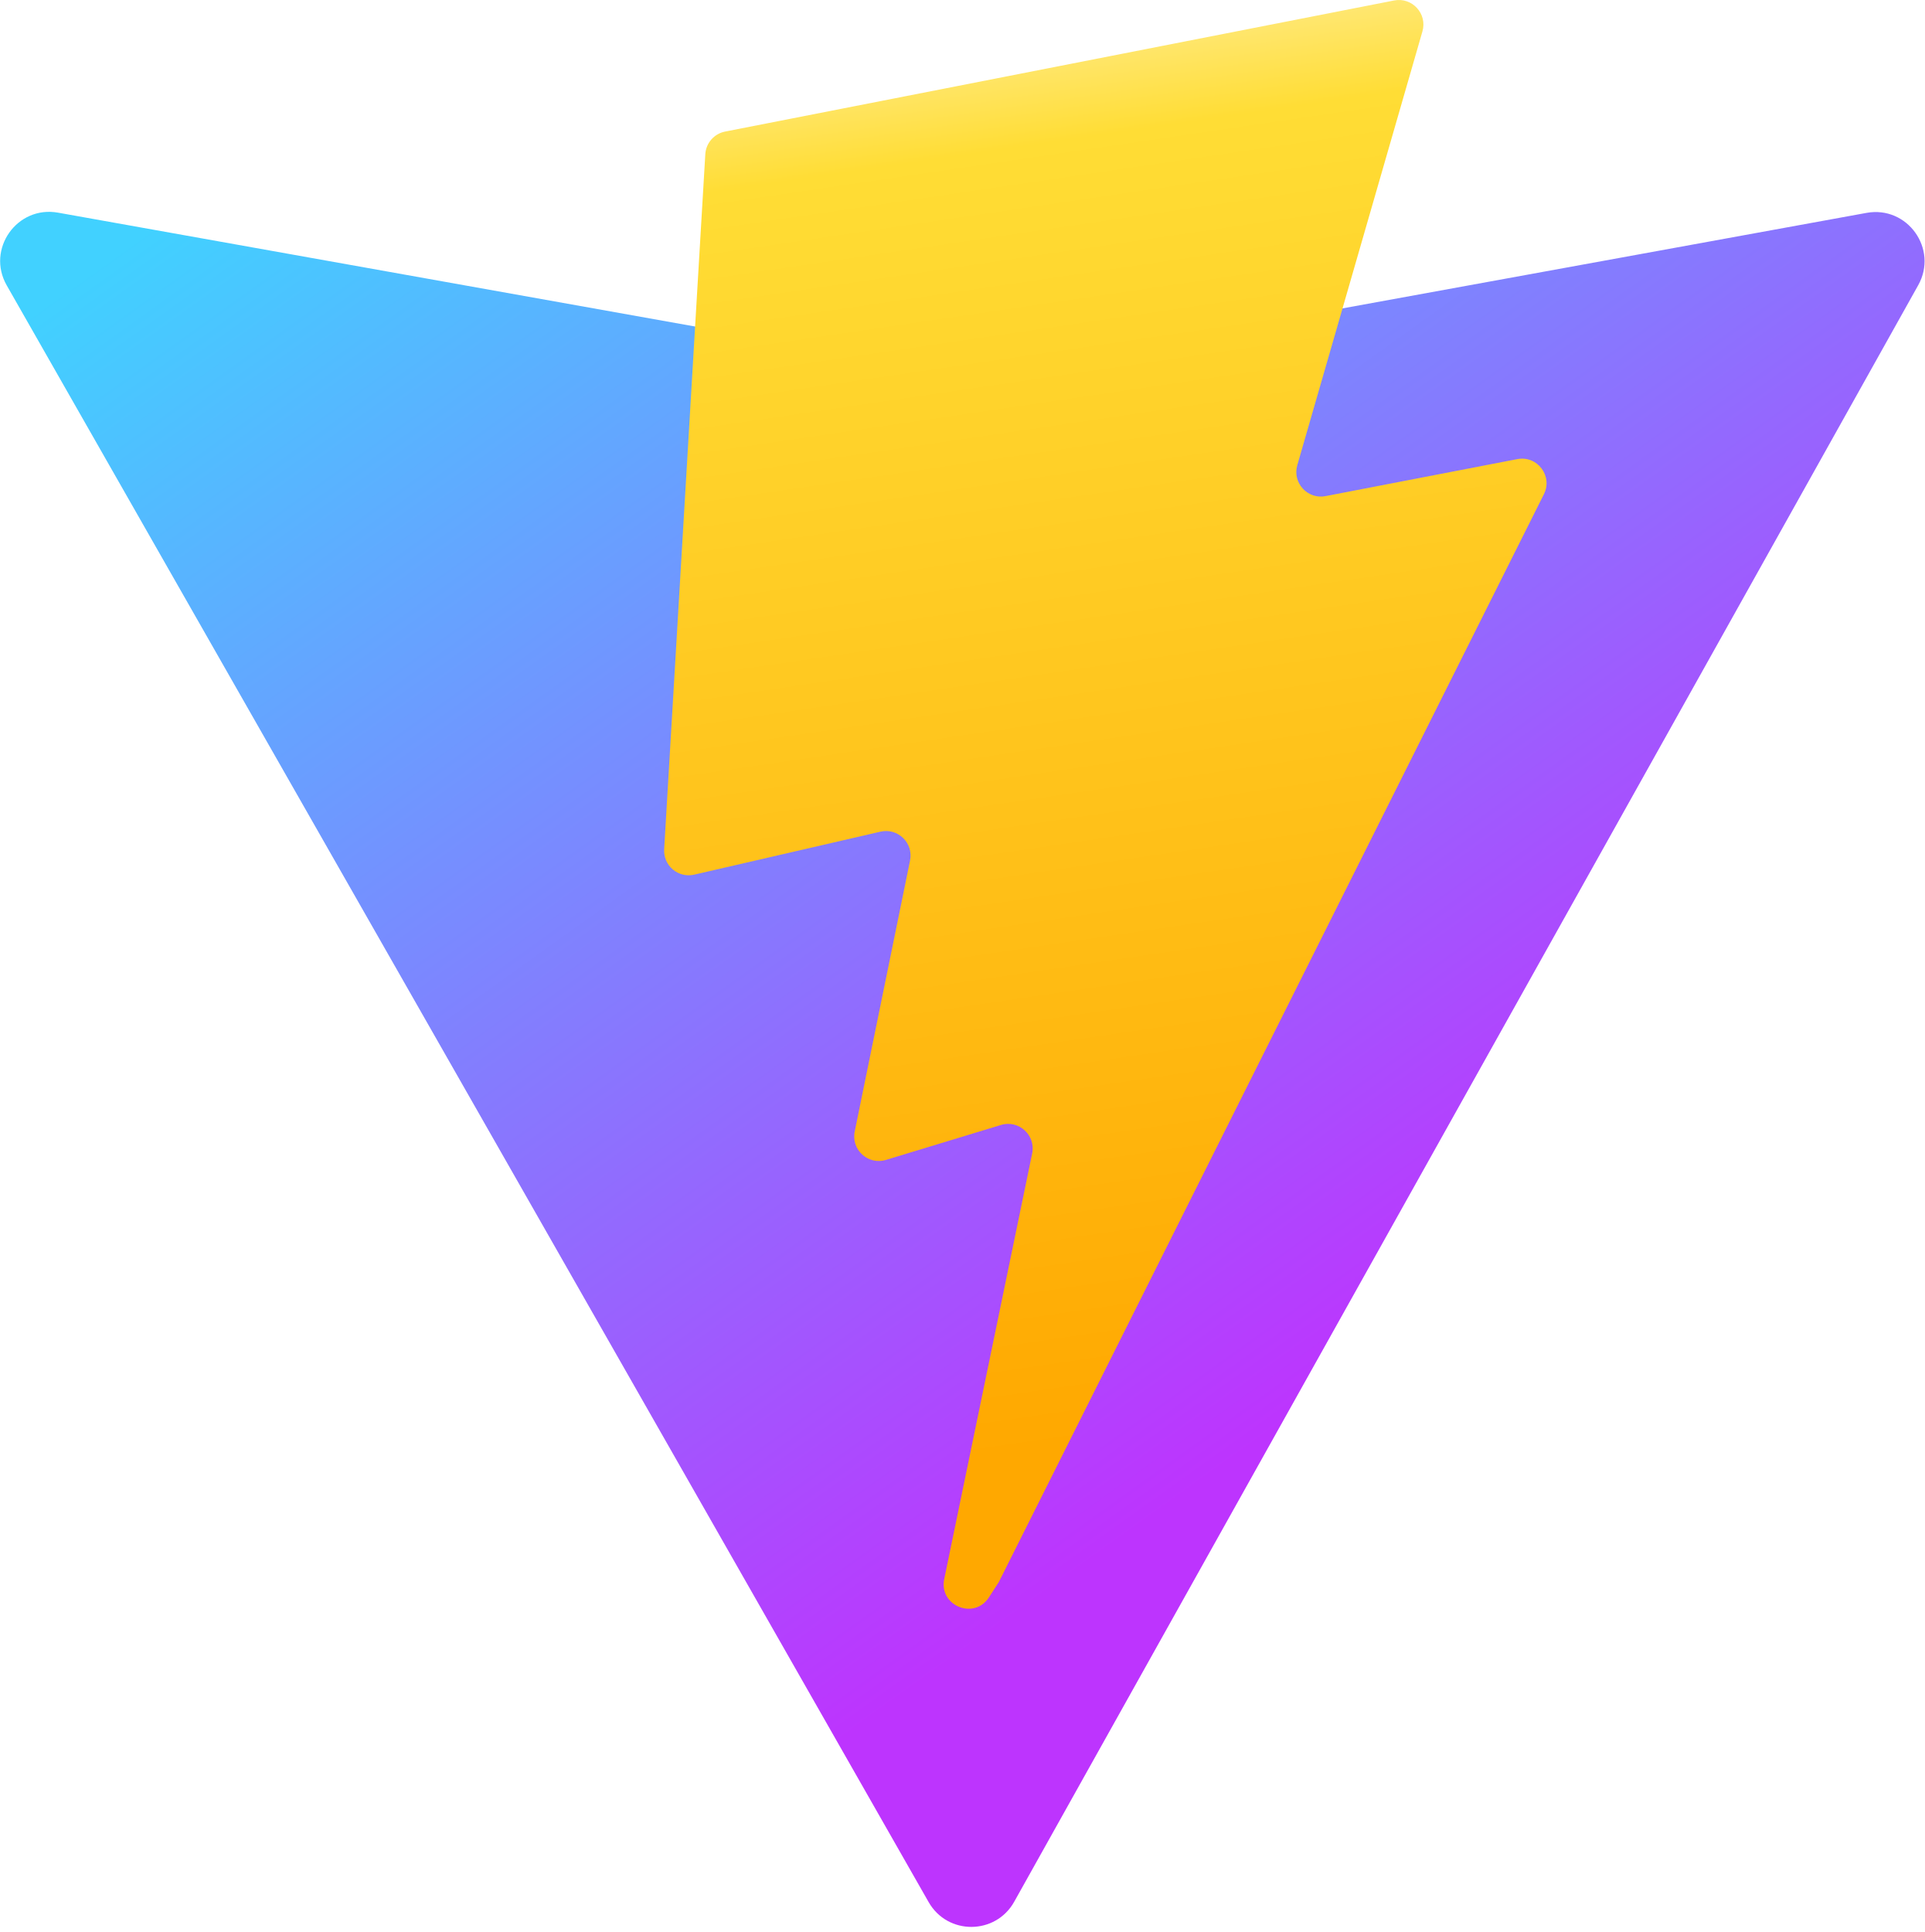
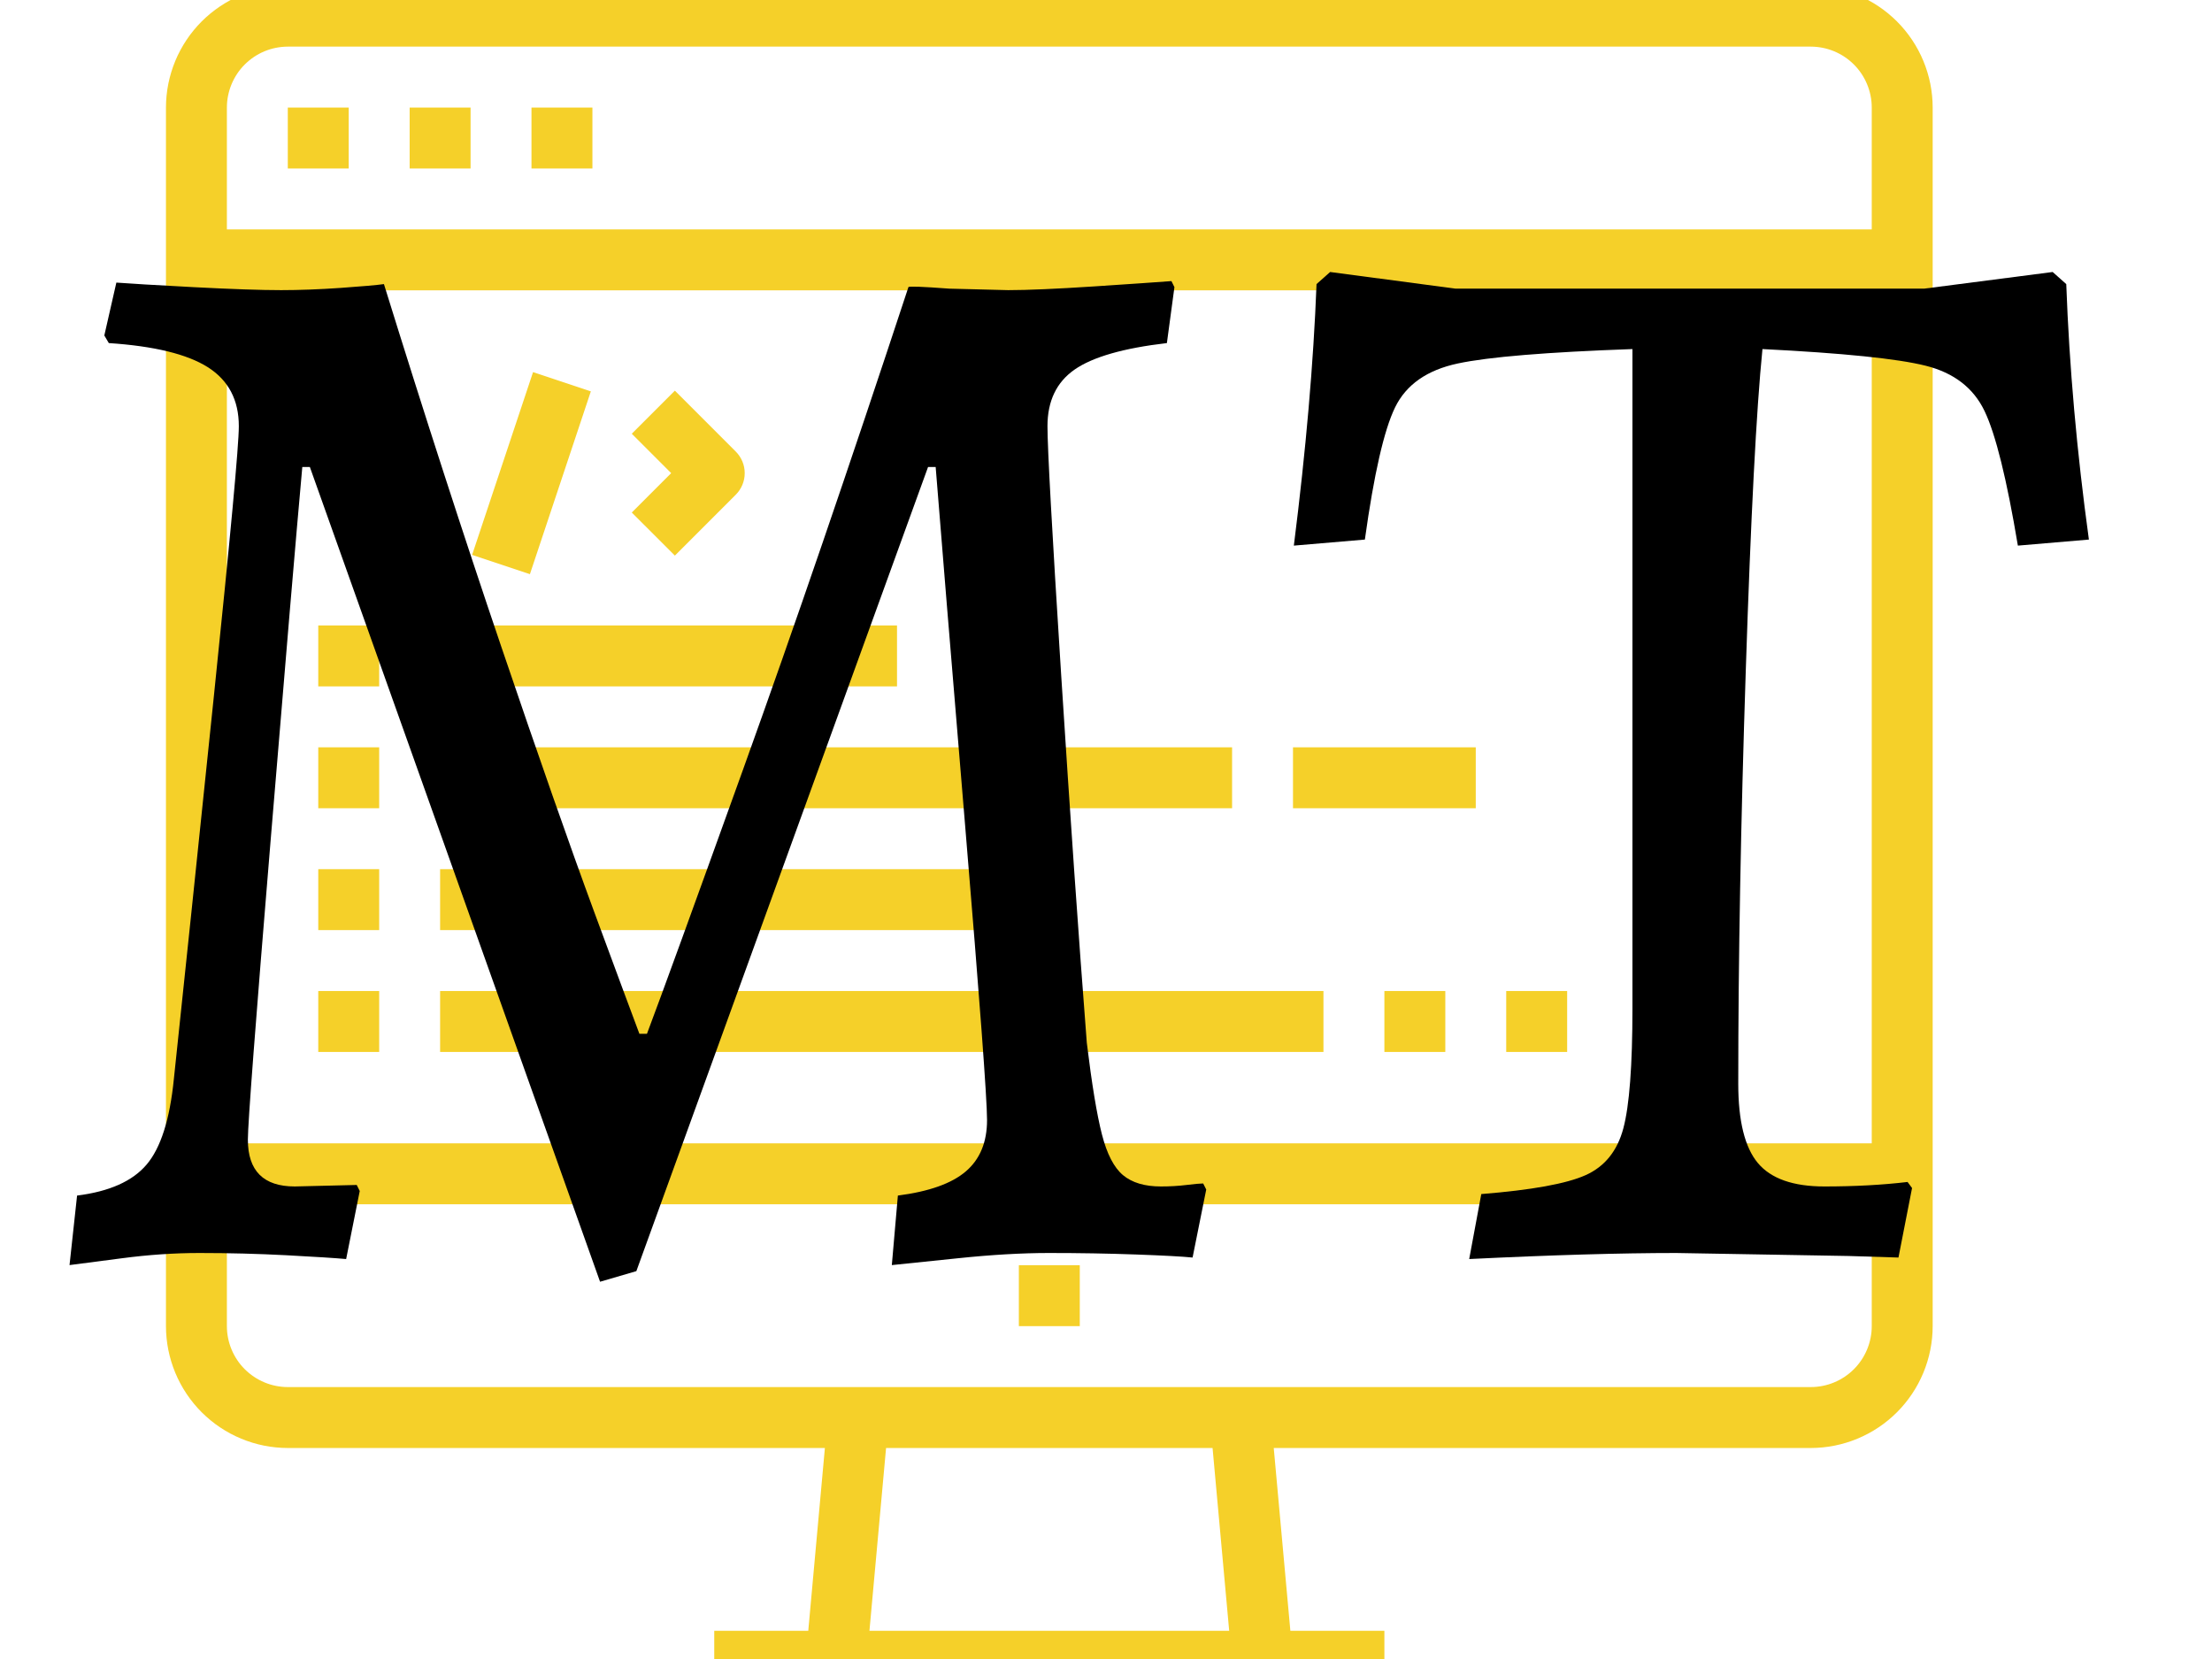
- <svg xmlns="http://www.w3.org/2000/svg" aria-hidden="true" role="img" class="iconify iconify--logos" width="31.88" height="32" preserveAspectRatio="xMidYMid meet" viewBox="0 0 256 257">
+ <svg xmlns="http://www.w3.org/2000/svg" width="800" zoomAndPan="magnify" viewBox="0 0 600 450" height="600" preserveAspectRatio="xMidYMid meet" version="1.0">
  <defs>
-     <linearGradient id="IconifyId1813088fe1fbc01fb466" x1="-.828%" x2="57.636%" y1="7.652%" y2="78.411%">
-       <stop offset="0%" stop-color="#41D1FF" />
-       <stop offset="100%" stop-color="#BD34FE" />
-     </linearGradient>
-     <linearGradient id="IconifyId1813088fe1fbc01fb467" x1="43.376%" x2="50.316%" y1="2.242%" y2="89.03%">
-       <stop offset="0%" stop-color="#FFEA83" />
-       <stop offset="8.333%" stop-color="#FFDD35" />
-       <stop offset="100%" stop-color="#FFA800" />
-     </linearGradient>
+     <g />
+     <clipPath id="1f04ce0d0a">
+       <path d="M 45 0 L 524.25 0 L 524.25 450 L 45 450 Z M 45 0 " clip-rule="nonzero" />
+     </clipPath>
  </defs>
-   <path fill="url(#IconifyId1813088fe1fbc01fb466)" d="M255.153 37.938L134.897 252.976c-2.483 4.44-8.862 4.466-11.382.048L.875 37.958c-2.746-4.814 1.371-10.646 6.827-9.67l120.385 21.517a6.537 6.537 0 0 0 2.322-.004l117.867-21.483c5.438-.991 9.574 4.796 6.877 9.62Z" />
-   <path fill="url(#IconifyId1813088fe1fbc01fb467)" d="M185.432.063L96.44 17.501a3.268 3.268 0 0 0-2.634 3.014l-5.474 92.456a3.268 3.268 0 0 0 3.997 3.378l24.777-5.718c2.318-.535 4.413 1.507 3.936 3.838l-7.361 36.047c-.495 2.426 1.782 4.5 4.151 3.78l15.304-4.649c2.372-.72 4.652 1.36 4.15 3.788l-11.698 56.621c-.732 3.542 3.979 5.473 5.943 2.437l1.313-2.028l72.516-144.72c1.215-2.423-.88-5.186-3.54-4.672l-25.505 4.922c-2.396.462-4.435-1.77-3.759-4.114l16.646-57.705c.677-2.35-1.37-4.583-3.769-4.113Z" />
+   <path fill="#f5d029" d="M 78.066 29.176 L 94.59 29.176 L 94.59 45.703 L 78.066 45.703 Z M 78.066 29.176 " fill-opacity="1" fill-rule="nonzero" />
+   <path fill="#f5d029" d="M 111.117 29.176 L 127.641 29.176 L 127.641 45.703 L 111.117 45.703 Z M 111.117 29.176 " fill-opacity="1" fill-rule="nonzero" />
+   <path fill="#f5d029" d="M 144.164 29.176 L 160.691 29.176 L 160.691 45.703 L 144.164 45.703 Z M 144.164 29.176 " fill-opacity="1" fill-rule="nonzero" />
+   <g clip-path="url(#1f04ce0d0a)">
+     <path fill="#f5d029" d="M 491.184 -3.879 L 78.066 -3.879 C 76.984 -3.879 75.906 -3.824 74.828 -3.715 C 73.75 -3.609 72.684 -3.449 71.621 -3.238 C 70.559 -3.023 69.512 -2.762 68.477 -2.445 C 67.441 -2.133 66.426 -1.766 65.426 -1.352 C 64.426 -0.938 63.449 -0.477 62.492 0.035 C 61.539 0.547 60.613 1.102 59.715 1.703 C 58.812 2.305 57.945 2.949 57.109 3.637 C 56.273 4.324 55.473 5.047 54.707 5.812 C 53.941 6.578 53.215 7.379 52.531 8.215 C 51.844 9.051 51.199 9.922 50.598 10.82 C 49.996 11.719 49.441 12.648 48.93 13.602 C 48.418 14.555 47.957 15.531 47.543 16.531 C 47.129 17.531 46.762 18.551 46.449 19.586 C 46.133 20.621 45.871 21.668 45.656 22.73 C 45.445 23.789 45.285 24.859 45.18 25.938 C 45.07 27.012 45.02 28.094 45.016 29.176 L 45.016 359.711 C 45.02 360.793 45.07 361.871 45.18 362.949 C 45.285 364.027 45.445 365.094 45.656 366.156 C 45.871 367.219 46.133 368.266 46.449 369.301 C 46.762 370.336 47.129 371.355 47.543 372.355 C 47.957 373.355 48.418 374.332 48.93 375.285 C 49.441 376.238 49.996 377.164 50.598 378.066 C 51.199 378.965 51.844 379.832 52.531 380.668 C 53.215 381.508 53.941 382.309 54.707 383.074 C 55.473 383.836 56.273 384.562 57.109 385.25 C 57.945 385.938 58.812 386.582 59.715 387.184 C 60.613 387.785 61.539 388.34 62.492 388.852 C 63.449 389.359 64.426 389.824 65.426 390.238 C 66.426 390.652 67.441 391.02 68.477 391.332 C 69.512 391.648 70.559 391.91 71.621 392.125 C 72.684 392.336 73.75 392.496 74.828 392.602 C 75.906 392.711 76.984 392.762 78.066 392.766 L 223.75 392.766 L 219.242 442.344 L 193.738 442.344 L 193.738 458.871 L 375.512 458.871 L 375.512 442.344 L 350.008 442.344 L 345.5 392.766 L 491.184 392.766 C 492.266 392.762 493.344 392.711 494.422 392.602 C 495.5 392.496 496.566 392.336 497.629 392.125 C 498.691 391.91 499.738 391.648 500.773 391.332 C 501.809 391.02 502.824 390.652 503.824 390.238 C 504.824 389.824 505.801 389.359 506.754 388.852 C 507.711 388.34 508.637 387.785 509.535 387.184 C 510.438 386.582 511.305 385.938 512.141 385.25 C 512.977 384.562 513.777 383.836 514.543 383.074 C 515.309 382.309 516.035 381.508 516.719 380.668 C 517.406 379.832 518.051 378.965 518.652 378.066 C 519.254 377.164 519.809 376.238 520.32 375.285 C 520.832 374.332 521.293 373.355 521.707 372.355 C 522.121 371.355 522.488 370.336 522.801 369.301 C 523.117 368.266 523.379 367.219 523.594 366.156 C 523.805 365.094 523.965 364.027 524.07 362.949 C 524.18 361.871 524.23 360.793 524.234 359.711 L 524.234 29.176 C 524.23 28.094 524.18 27.012 524.07 25.938 C 523.965 24.859 523.805 23.789 523.594 22.73 C 523.379 21.668 523.117 20.621 522.801 19.586 C 522.488 18.551 522.121 17.531 521.707 16.531 C 521.293 15.531 520.832 14.555 520.32 13.602 C 519.809 12.648 519.254 11.719 518.652 10.82 C 518.051 9.922 517.406 9.051 516.719 8.215 C 516.035 7.379 515.309 6.578 514.543 5.812 C 513.777 5.047 512.977 4.324 512.141 3.637 C 511.305 2.949 510.438 2.305 509.535 1.703 C 508.637 1.102 507.711 0.547 506.754 0.035 C 505.801 -0.477 504.824 -0.938 503.824 -1.352 C 502.824 -1.766 501.809 -2.133 500.773 -2.445 C 499.738 -2.762 498.691 -3.023 497.629 -3.238 C 496.566 -3.449 495.5 -3.609 494.422 -3.715 C 493.344 -3.824 492.266 -3.879 491.184 -3.879 Z M 78.066 12.648 L 491.184 12.648 C 491.727 12.648 492.266 12.676 492.805 12.73 C 493.34 12.785 493.875 12.863 494.406 12.969 C 494.938 13.074 495.461 13.207 495.98 13.363 C 496.496 13.523 497.004 13.703 497.504 13.91 C 498.004 14.117 498.492 14.352 498.969 14.605 C 499.445 14.859 499.91 15.141 500.359 15.441 C 500.809 15.742 501.242 16.062 501.66 16.406 C 502.078 16.75 502.48 17.113 502.863 17.496 C 503.246 17.879 503.609 18.277 503.953 18.695 C 504.293 19.113 504.617 19.547 504.918 19.996 C 505.219 20.449 505.496 20.91 505.75 21.387 C 506.008 21.867 506.238 22.355 506.445 22.855 C 506.652 23.352 506.836 23.863 506.992 24.379 C 507.148 24.898 507.281 25.422 507.387 25.953 C 507.492 26.484 507.574 27.016 507.629 27.555 C 507.68 28.094 507.707 28.633 507.707 29.176 L 507.707 62.23 L 61.543 62.23 L 61.543 29.176 C 61.543 28.633 61.57 28.094 61.621 27.555 C 61.676 27.016 61.758 26.484 61.863 25.953 C 61.969 25.422 62.102 24.898 62.258 24.379 C 62.414 23.863 62.598 23.352 62.805 22.855 C 63.012 22.355 63.242 21.867 63.5 21.387 C 63.754 20.91 64.031 20.449 64.332 19.996 C 64.633 19.547 64.957 19.113 65.297 18.695 C 65.641 18.277 66.004 17.879 66.387 17.496 C 66.77 17.113 67.172 16.75 67.59 16.406 C 68.008 16.062 68.441 15.742 68.891 15.441 C 69.34 15.141 69.805 14.859 70.281 14.605 C 70.758 14.352 71.246 14.117 71.746 13.91 C 72.246 13.703 72.754 13.523 73.27 13.363 C 73.789 13.207 74.312 13.074 74.844 12.969 C 75.375 12.863 75.91 12.785 76.445 12.73 C 76.984 12.676 77.523 12.648 78.066 12.648 Z M 507.707 78.754 L 507.707 310.129 L 61.543 310.129 L 61.543 78.754 Z M 333.414 442.344 L 235.836 442.344 L 240.344 392.766 L 328.906 392.766 Z M 491.184 376.238 L 78.066 376.238 C 77.523 376.238 76.984 376.211 76.445 376.156 C 75.91 376.102 75.375 376.023 74.844 375.918 C 74.312 375.812 73.789 375.68 73.27 375.523 C 72.754 375.363 72.246 375.184 71.746 374.973 C 71.246 374.766 70.758 374.535 70.281 374.281 C 69.805 374.023 69.34 373.746 68.891 373.445 C 68.441 373.145 68.008 372.824 67.59 372.48 C 67.172 372.137 66.77 371.773 66.387 371.391 C 66.004 371.008 65.641 370.609 65.297 370.191 C 64.953 369.773 64.633 369.336 64.332 368.887 C 64.031 368.438 63.754 367.977 63.5 367.496 C 63.242 367.02 63.012 366.531 62.805 366.031 C 62.598 365.531 62.414 365.023 62.258 364.508 C 62.102 363.988 61.969 363.465 61.863 362.934 C 61.758 362.402 61.676 361.867 61.621 361.332 C 61.57 360.793 61.543 360.25 61.543 359.711 L 61.543 326.656 L 507.707 326.656 L 507.707 359.711 C 507.707 360.25 507.68 360.793 507.629 361.332 C 507.574 361.867 507.492 362.402 507.387 362.934 C 507.281 363.465 507.148 363.988 506.992 364.508 C 506.836 365.023 506.652 365.531 506.445 366.031 C 506.238 366.531 506.008 367.02 505.75 367.496 C 505.496 367.977 505.219 368.438 504.918 368.887 C 504.617 369.336 504.297 369.773 503.953 370.191 C 503.609 370.609 503.246 371.008 502.863 371.391 C 502.48 371.773 502.078 372.137 501.66 372.48 C 501.242 372.824 500.809 373.145 500.359 373.445 C 499.91 373.746 499.445 374.023 498.969 374.281 C 498.492 374.535 498.004 374.766 497.504 374.973 C 497.004 375.184 496.496 375.363 495.98 375.523 C 495.461 375.68 494.938 375.812 494.406 375.918 C 493.875 376.023 493.34 376.102 492.805 376.156 C 492.266 376.211 491.727 376.238 491.184 376.238 Z M 491.184 376.238 " fill-opacity="1" fill-rule="nonzero" />
+   </g>
+   <path fill="#f5d029" d="M 276.363 343.184 L 292.887 343.184 L 292.887 359.711 L 276.363 359.711 Z M 276.363 343.184 " fill-opacity="1" fill-rule="nonzero" />
+   <path fill="#f5d029" d="M 86.328 169.652 L 102.852 169.652 L 102.852 186.18 L 86.328 186.18 Z M 86.328 169.652 " fill-opacity="1" fill-rule="nonzero" />
+   <path fill="#f5d029" d="M 119.379 169.652 L 243.312 169.652 L 243.312 186.18 L 119.379 186.18 Z M 119.379 169.652 " fill-opacity="1" fill-rule="nonzero" />
+   <path fill="#f5d029" d="M 86.328 202.707 L 102.852 202.707 L 102.852 219.234 L 86.328 219.234 Z M 86.328 202.707 " fill-opacity="1" fill-rule="nonzero" />
+   <path fill="#f5d029" d="M 119.379 202.707 L 334.199 202.707 L 334.199 219.234 L 119.379 219.234 Z M 119.379 202.707 " fill-opacity="1" fill-rule="nonzero" />
+   <path fill="#f5d029" d="M 86.328 235.762 L 102.852 235.762 L 102.852 252.285 L 86.328 252.285 Z M 86.328 235.762 " fill-opacity="1" fill-rule="nonzero" />
+   <path fill="#f5d029" d="M 119.379 235.762 L 276.363 235.762 L 276.363 252.285 L 119.379 252.285 Z M 119.379 235.762 " fill-opacity="1" fill-rule="nonzero" />
+   <path fill="#f5d029" d="M 86.328 268.812 L 102.852 268.812 L 102.852 285.34 L 86.328 285.34 Z M 86.328 268.812 " fill-opacity="1" fill-rule="nonzero" />
+   <path fill="#f5d029" d="M 119.379 268.812 L 358.984 268.812 L 358.984 285.34 L 119.379 285.34 Z M 119.379 268.812 " fill-opacity="1" fill-rule="nonzero" />
+   <path fill="#f5d029" d="M 88.75 134.18 L 105.273 150.707 L 116.957 139.02 L 106.273 128.336 L 116.957 117.652 L 105.273 105.965 L 88.75 122.492 C 88.363 122.875 88.023 123.293 87.723 123.746 C 87.418 124.195 87.164 124.672 86.957 125.172 C 86.75 125.676 86.594 126.191 86.488 126.723 C 86.383 127.258 86.328 127.793 86.328 128.336 C 86.328 128.879 86.383 129.414 86.488 129.949 C 86.594 130.48 86.75 130.996 86.957 131.5 C 87.164 132 87.418 132.477 87.723 132.926 C 88.023 133.379 88.363 133.797 88.75 134.18 Z M 88.75 134.18 " fill-opacity="1" fill-rule="nonzero" />
+   <path fill="#f5d029" d="M 171.371 139.02 L 183.059 150.707 L 199.582 134.18 C 199.965 133.797 200.309 133.379 200.609 132.926 C 200.91 132.477 201.164 132 201.371 131.5 C 201.582 130.996 201.738 130.48 201.844 129.949 C 201.949 129.414 202 128.879 202 128.336 C 202 127.793 201.949 127.258 201.844 126.723 C 201.738 126.191 201.582 125.676 201.371 125.172 C 201.164 124.672 200.91 124.195 200.609 123.746 C 200.309 123.293 199.965 122.875 199.582 122.492 L 183.059 105.965 L 171.371 117.652 L 182.055 128.336 Z M 171.371 139.02 " fill-opacity="1" fill-rule="nonzero" />
+   <path fill="#f5d029" d="M 128.062 150.512 L 144.59 100.934 L 160.266 106.16 L 143.738 155.738 Z M 128.062 150.512 " fill-opacity="1" fill-rule="nonzero" />
+   <path fill="#f5d029" d="M 350.723 202.707 L 400.297 202.707 L 400.297 219.234 L 350.723 219.234 Z M 350.723 202.707 " fill-opacity="1" fill-rule="nonzero" />
+   <path fill="#f5d029" d="M 375.512 268.812 L 392.035 268.812 L 392.035 285.34 L 375.512 285.34 Z M 375.512 268.812 " fill-opacity="1" fill-rule="nonzero" />
+   <path fill="#f5d029" d="M 408.559 268.812 L 425.086 268.812 L 425.086 285.34 L 408.559 285.34 Z M 408.559 268.812 " fill-opacity="1" fill-rule="nonzero" />
+   <path fill="#f5d029" d="M 259.84 169.652 L 276.363 169.652 L 276.363 186.18 L 259.84 186.18 Z M 259.84 169.652 " fill-opacity="1" fill-rule="nonzero" />
+   <g fill="#000000" fill-opacity="1">
+     <g transform="translate(0.0000108667, 339.872)">
+       <g>
+         <path d="M 84.047 -213.203 L 82 -213.203 C 80.363 -195.16 77.492 -161.332 73.391 -111.719 C 69.285 -62.113 67.234 -35.125 67.234 -30.75 C 67.234 -22.281 71.473 -18.047 79.953 -18.047 L 96.766 -18.453 L 97.578 -16.812 L 93.891 1.641 C 90.879 1.367 85.477 1.023 77.688 0.609 C 69.906 0.203 62.051 0 54.125 0 C 47.289 0 40.25 0.477 33 1.438 C 25.758 2.395 21.047 3.008 18.859 3.281 L 20.906 -15.578 C 29.656 -16.672 35.941 -19.473 39.766 -23.984 C 43.598 -28.492 46.062 -36.219 47.156 -47.156 C 49.883 -72.844 53.504 -107.484 58.016 -151.078 C 62.523 -194.68 64.781 -219.078 64.781 -224.266 C 64.781 -231.379 61.977 -236.711 56.375 -240.266 C 50.77 -243.816 41.816 -246 29.516 -246.812 L 28.297 -248.875 L 31.562 -263.219 C 35.125 -262.945 42.098 -262.535 52.484 -261.984 C 62.867 -261.441 70.797 -261.172 76.266 -261.172 C 81.18 -261.172 86.578 -261.375 92.453 -261.781 C 98.328 -262.195 102.223 -262.539 104.141 -262.812 C 115.078 -227.551 125.672 -194.816 135.922 -164.609 C 146.172 -134.41 154.57 -110.426 161.125 -92.656 C 167.688 -74.895 171.789 -63.828 173.438 -59.453 L 175.484 -59.453 C 179.305 -69.566 188.051 -93.617 201.719 -131.609 C 215.383 -169.598 230.281 -213.055 246.406 -261.984 C 246.406 -262.266 250.098 -262.129 257.484 -261.578 L 273.469 -261.172 C 278.664 -261.172 286.457 -261.508 296.844 -262.188 C 307.227 -262.875 314.195 -263.352 317.75 -263.625 L 318.562 -261.984 L 316.516 -246.812 C 304.766 -245.445 296.426 -243.055 291.5 -239.641 C 286.582 -236.223 284.125 -231.098 284.125 -224.266 C 284.125 -218.254 285.352 -195.91 287.812 -157.234 C 290.281 -118.555 292.609 -85.141 294.797 -56.984 C 296.16 -45.785 297.523 -37.52 298.891 -32.188 C 300.254 -26.852 302.164 -23.16 304.625 -21.109 C 307.082 -19.066 310.5 -18.047 314.875 -18.047 C 317.332 -18.047 319.656 -18.18 321.844 -18.453 C 324.031 -18.723 325.535 -18.859 326.359 -18.859 L 327.188 -17.219 L 323.484 1.234 C 320.754 0.953 315.629 0.676 308.109 0.406 C 300.598 0.133 292.742 0 284.547 0 C 277.16 0 268.891 0.477 259.734 1.438 C 250.578 2.395 244.633 3.008 241.906 3.281 L 243.547 -15.578 C 252.016 -16.672 258.16 -18.859 261.984 -22.141 C 265.816 -25.422 267.734 -30.066 267.734 -36.078 C 267.734 -41.816 265.75 -68.469 261.781 -116.031 C 257.82 -163.594 255.16 -195.984 253.797 -213.203 L 251.734 -213.203 L 172.609 4.922 L 162.766 7.797 Z M 84.047 -213.203 " />
+       </g>
+     </g>
+   </g>
+   <g fill="#000000" fill-opacity="1">
+     <g transform="translate(347.2651, 339.872)">
+       <g>
+         <path d="M 54.531 -15.984 C 68.195 -17.078 77.625 -18.785 82.812 -21.109 C 88.008 -23.43 91.426 -27.664 93.062 -33.812 C 94.707 -39.969 95.531 -50.836 95.531 -66.422 L 95.531 -245.188 C 72.301 -244.363 56.516 -243.062 48.172 -241.281 C 39.836 -239.508 34.164 -235.547 31.156 -229.391 C 28.156 -223.242 25.422 -211.285 22.953 -193.516 L 3.688 -191.875 C 6.969 -217.844 9.02 -241.488 9.844 -262.812 L 13.531 -266.094 L 47.562 -261.578 L 174.656 -261.578 L 209.516 -266.094 L 213.203 -262.812 C 214.023 -240.395 216.07 -217.297 219.344 -193.516 L 200.078 -191.875 C 197.066 -209.914 194.055 -222.078 191.047 -228.359 C 188.047 -234.648 182.719 -238.754 175.062 -240.672 C 167.414 -242.586 152.66 -244.094 130.797 -245.188 C 129.148 -228.781 127.645 -199.801 126.281 -158.25 C 124.914 -116.707 124.234 -79.266 124.234 -45.922 C 124.234 -35.805 126.008 -28.629 129.562 -24.391 C 133.113 -20.16 139.125 -18.047 147.594 -18.047 C 155.801 -18.047 163.32 -18.453 170.156 -19.266 L 171.375 -17.625 L 167.688 1.234 L 154.156 0.812 L 107.422 0 C 92.391 0 73.664 0.547 51.25 1.641 Z M 54.531 -15.984 " />
+       </g>
+     </g>
+   </g>
</svg>
